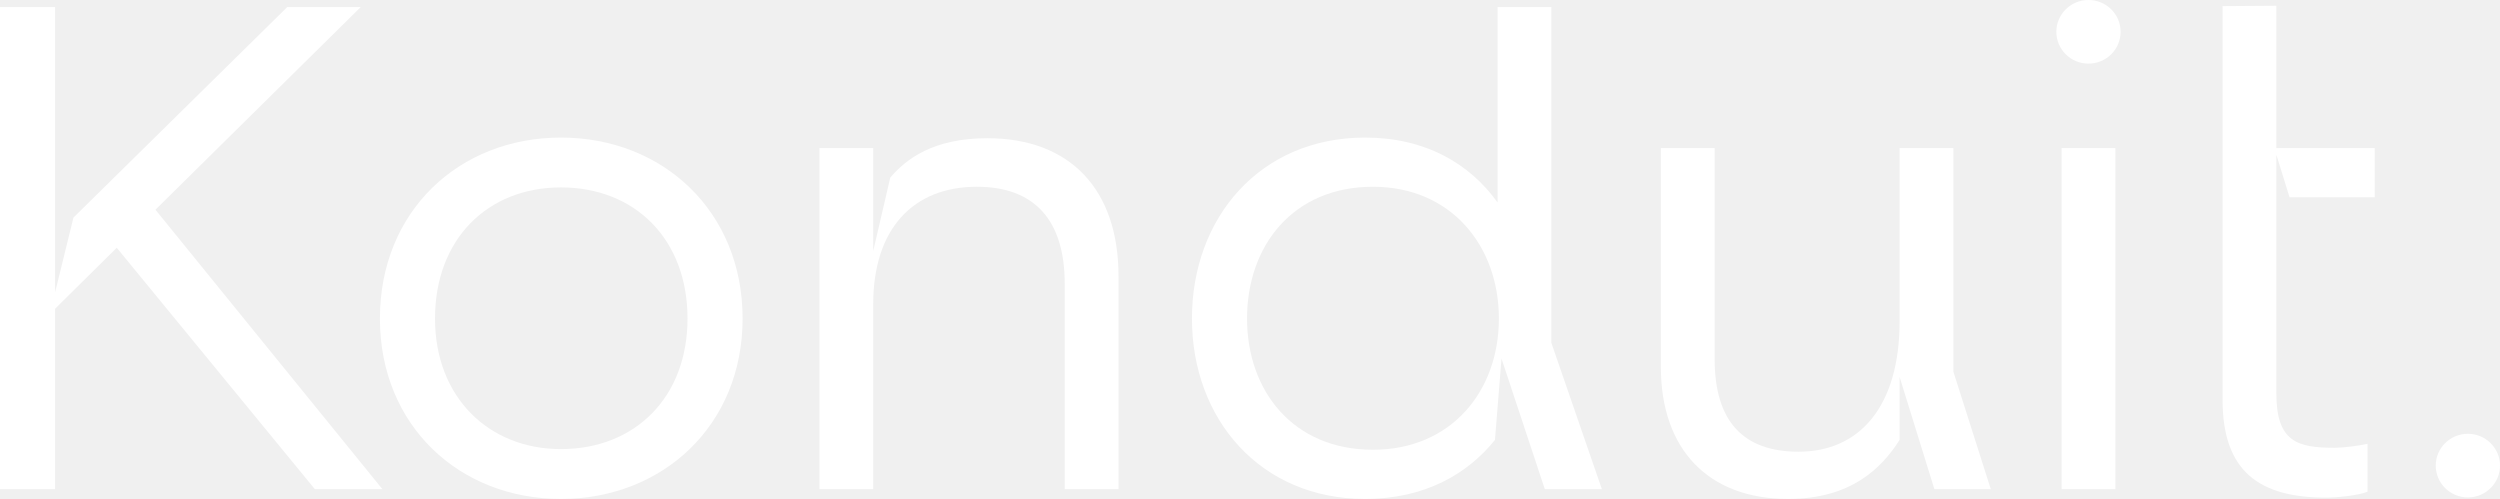
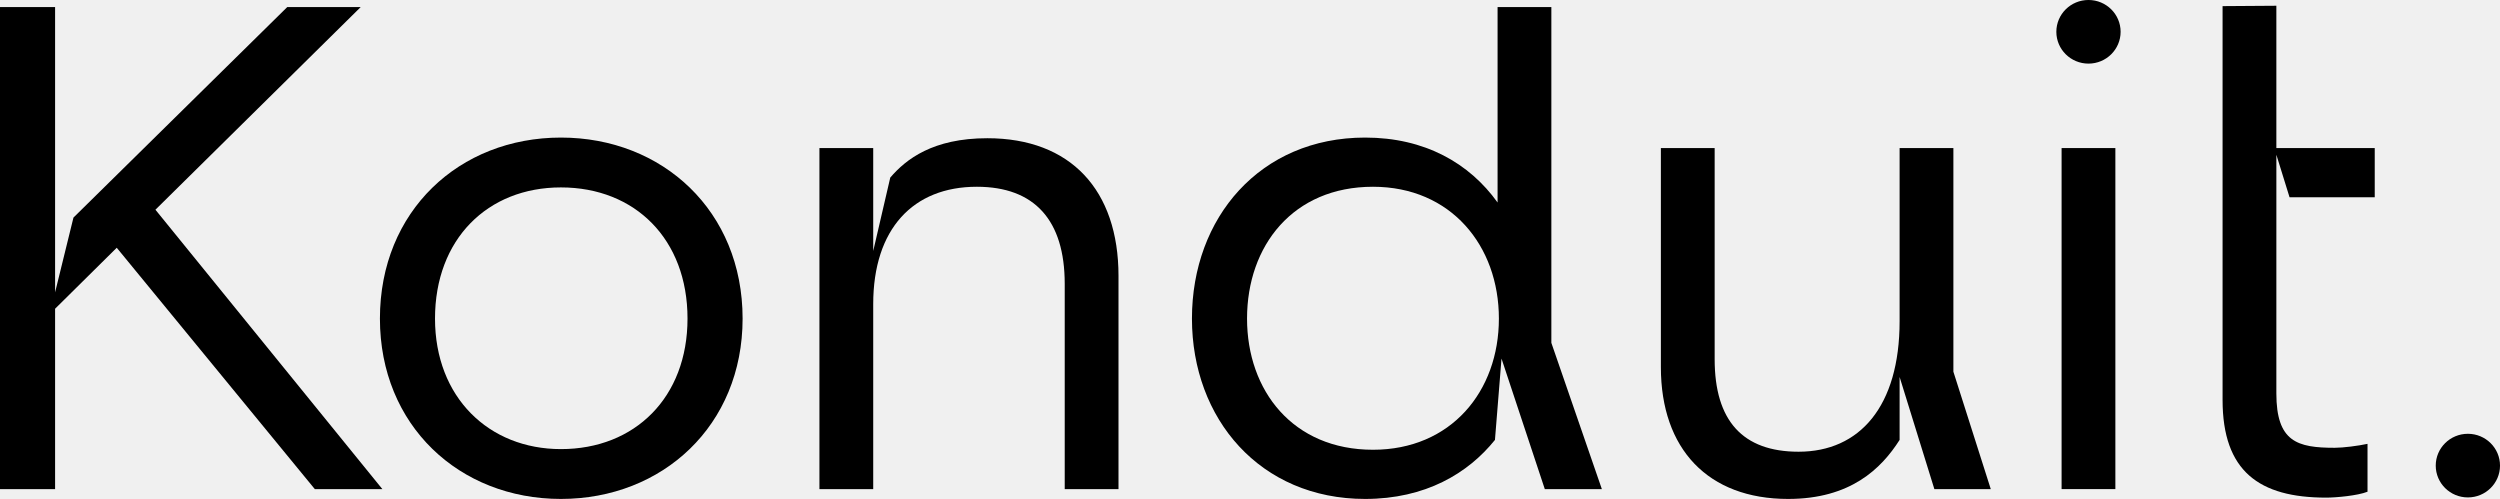
<svg xmlns="http://www.w3.org/2000/svg" version="1.1" id="Layer_1" x="0px" y="0px" style="enable-background:new 0 0 1000 500;" xml:space="preserve" viewBox="119.2 173.87 762.37 152.15">
  <style type="text/css">
- 	.st0{fill:#FFFFFF;}
+ 	.st0{fill:currentColor;}
</style>
  <g>
    <path class="st0" d="M290.256,215.822c-31,0-55.2,22.4-55.2,55.199c0,32.6,24.2,55,55.2,55s55.4-22.4,55.4-55   C345.656,238.222,321.256,215.822,290.256,215.822z M290.256,310.821c-22,0-38.4-15.8-38.4-39.8c0-24.199,16-40,38.4-40   c22.6,0,38.6,15.801,38.6,40C328.856,295.021,312.856,310.821,290.256,310.821z" />
    <polygon class="st0" points="229.199,176.022 206.799,176.022 141.599,240.222 135.999,263.021 135.999,176.022 119.199,176.022    119.199,323.021 135.999,323.021 135.999,268.021 154.799,249.421 215.199,323.021 235.799,323.021 166.599,237.822  " />
    <path class="st0" d="M420.285,216.021c-16.6,0-24.8,6.4-29.6,12l-5.2,22.4v-31.4h-16.4v104h16.4v-56.4   c0-23,12.2-35.799,31.6-35.799c17.6,0,26.8,10.199,26.8,29.599v62.6h16.4v-65C460.285,231.822,445.685,216.021,420.285,216.021z" />
    <path class="st0" d="M592.283,176.022h-16.4v59.599c-8.6-12-22.2-19.799-40.4-19.799c-32,0-52.8,24.4-52.8,55.199   c0,30.6,20.8,55,52.8,55c18.4,0,31.4-7.8,39.6-18l2-24.8l13.2,39.8h17.4l-15.4-44.6V176.022z M537.883,311.021   c-24.4,0-38.4-18-38.4-40c0-22.199,14-40.199,38.4-40.199c23.8,0,38.4,18,38.4,40.199   C576.283,293.221,561.683,311.021,537.883,311.021z" />
    <path class="st0" d="M813.37,175.623l-16.4,0.115v43.283v15v61.8c0,21.8,11.2,29.8,31.6,29.8c3,0,9.6-0.6,12.6-1.8v-14.6   c-2.8,0.6-7.4,1.2-10,1.2c-11.4,0-17.8-1.8-17.8-16.6l0.004-72.755l4.017,12.955h25.979v-15h-30V175.623z" />
    <path class="st0" d="M714.881,219.021h-16.4v52.8c0,26-12.2,39.8-30.801,39.8c-17,0-25.599-9.4-25.599-28.2v-64.4H625.68v66.8   c0,25,14.401,40.2,38.801,40.2c19,0,28.4-9.2,34-18v-19.2l10.6,34.2h17.2l-11.4-35.8V219.021z" />
    <rect x="747.878" y="219.021" class="st0" width="16.4" height="104" />
    <path class="st0" d="M756.078,173.866c-5.412,0-9.8,4.343-9.8,9.702c0,5.358,4.388,9.702,9.8,9.702s9.799-4.344,9.799-9.702   C765.877,178.209,761.49,173.866,756.078,173.866z" />
    <path class="st0" d="M871.774,306.154c-5.412,0-9.8,4.344-9.8,9.702c0,5.359,4.388,9.703,9.8,9.703   c5.412,0,9.799-4.344,9.799-9.703C881.573,310.498,877.186,306.154,871.774,306.154z" />
  </g>
</svg>
